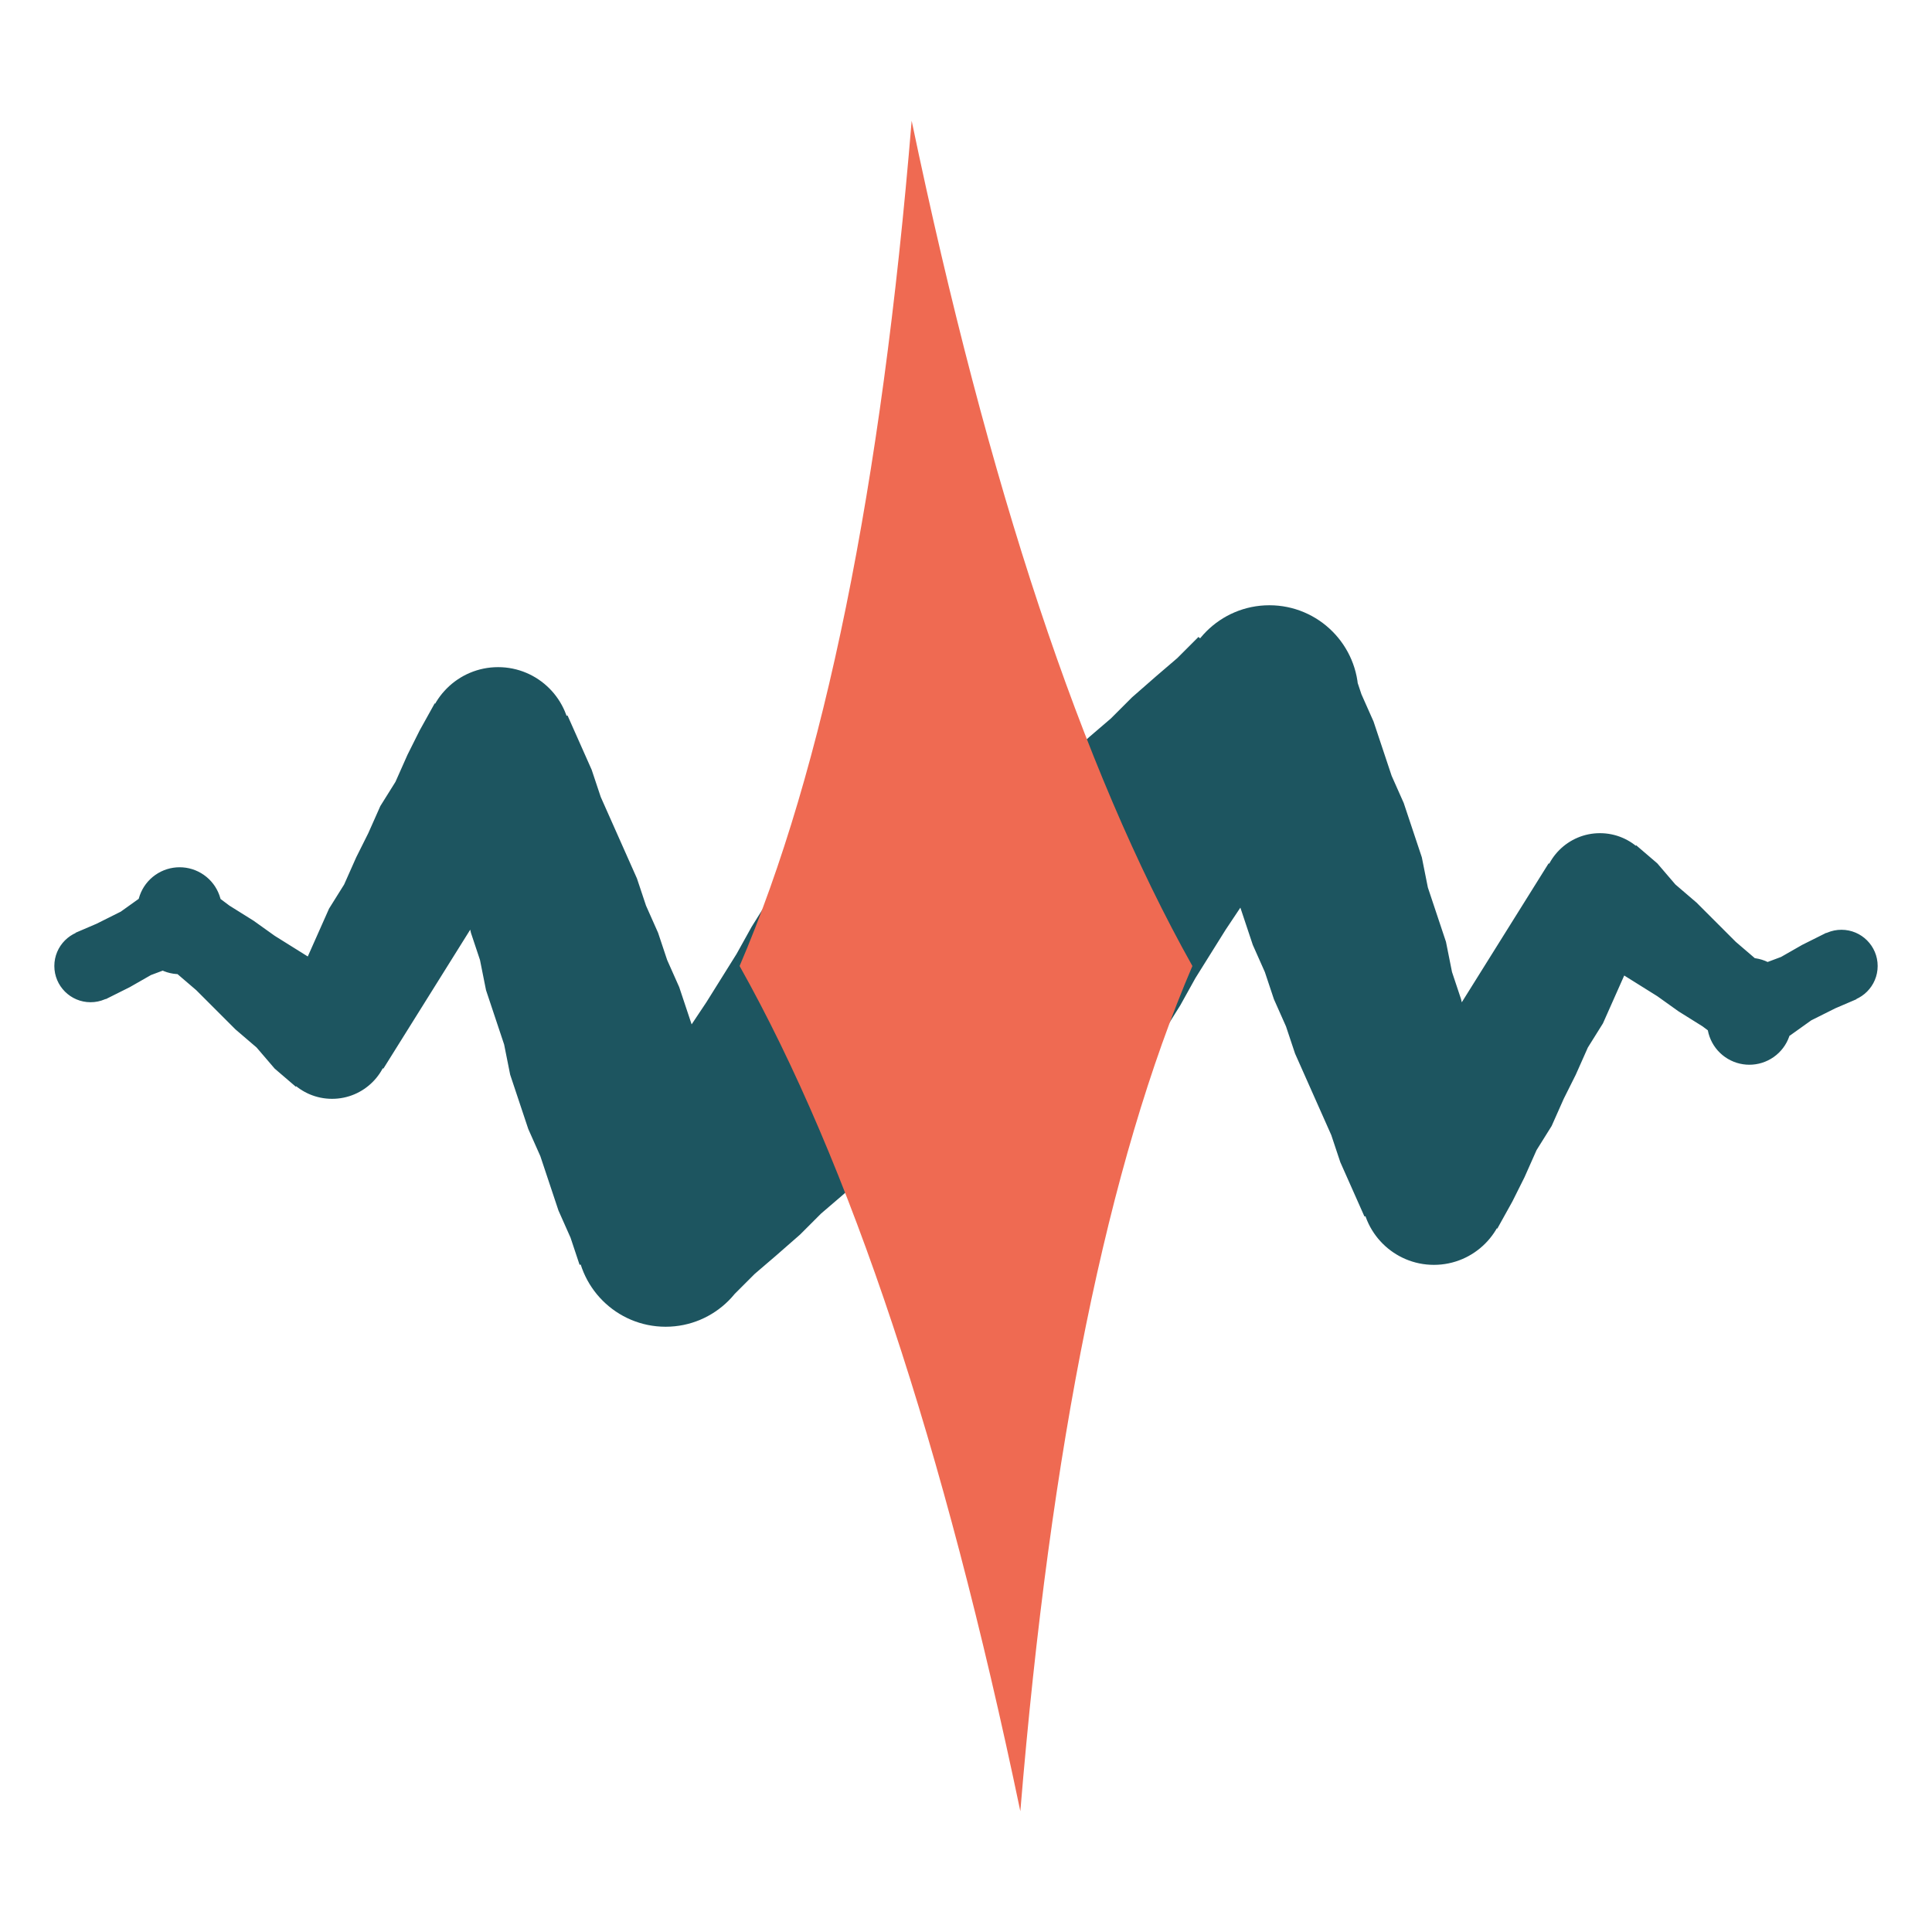
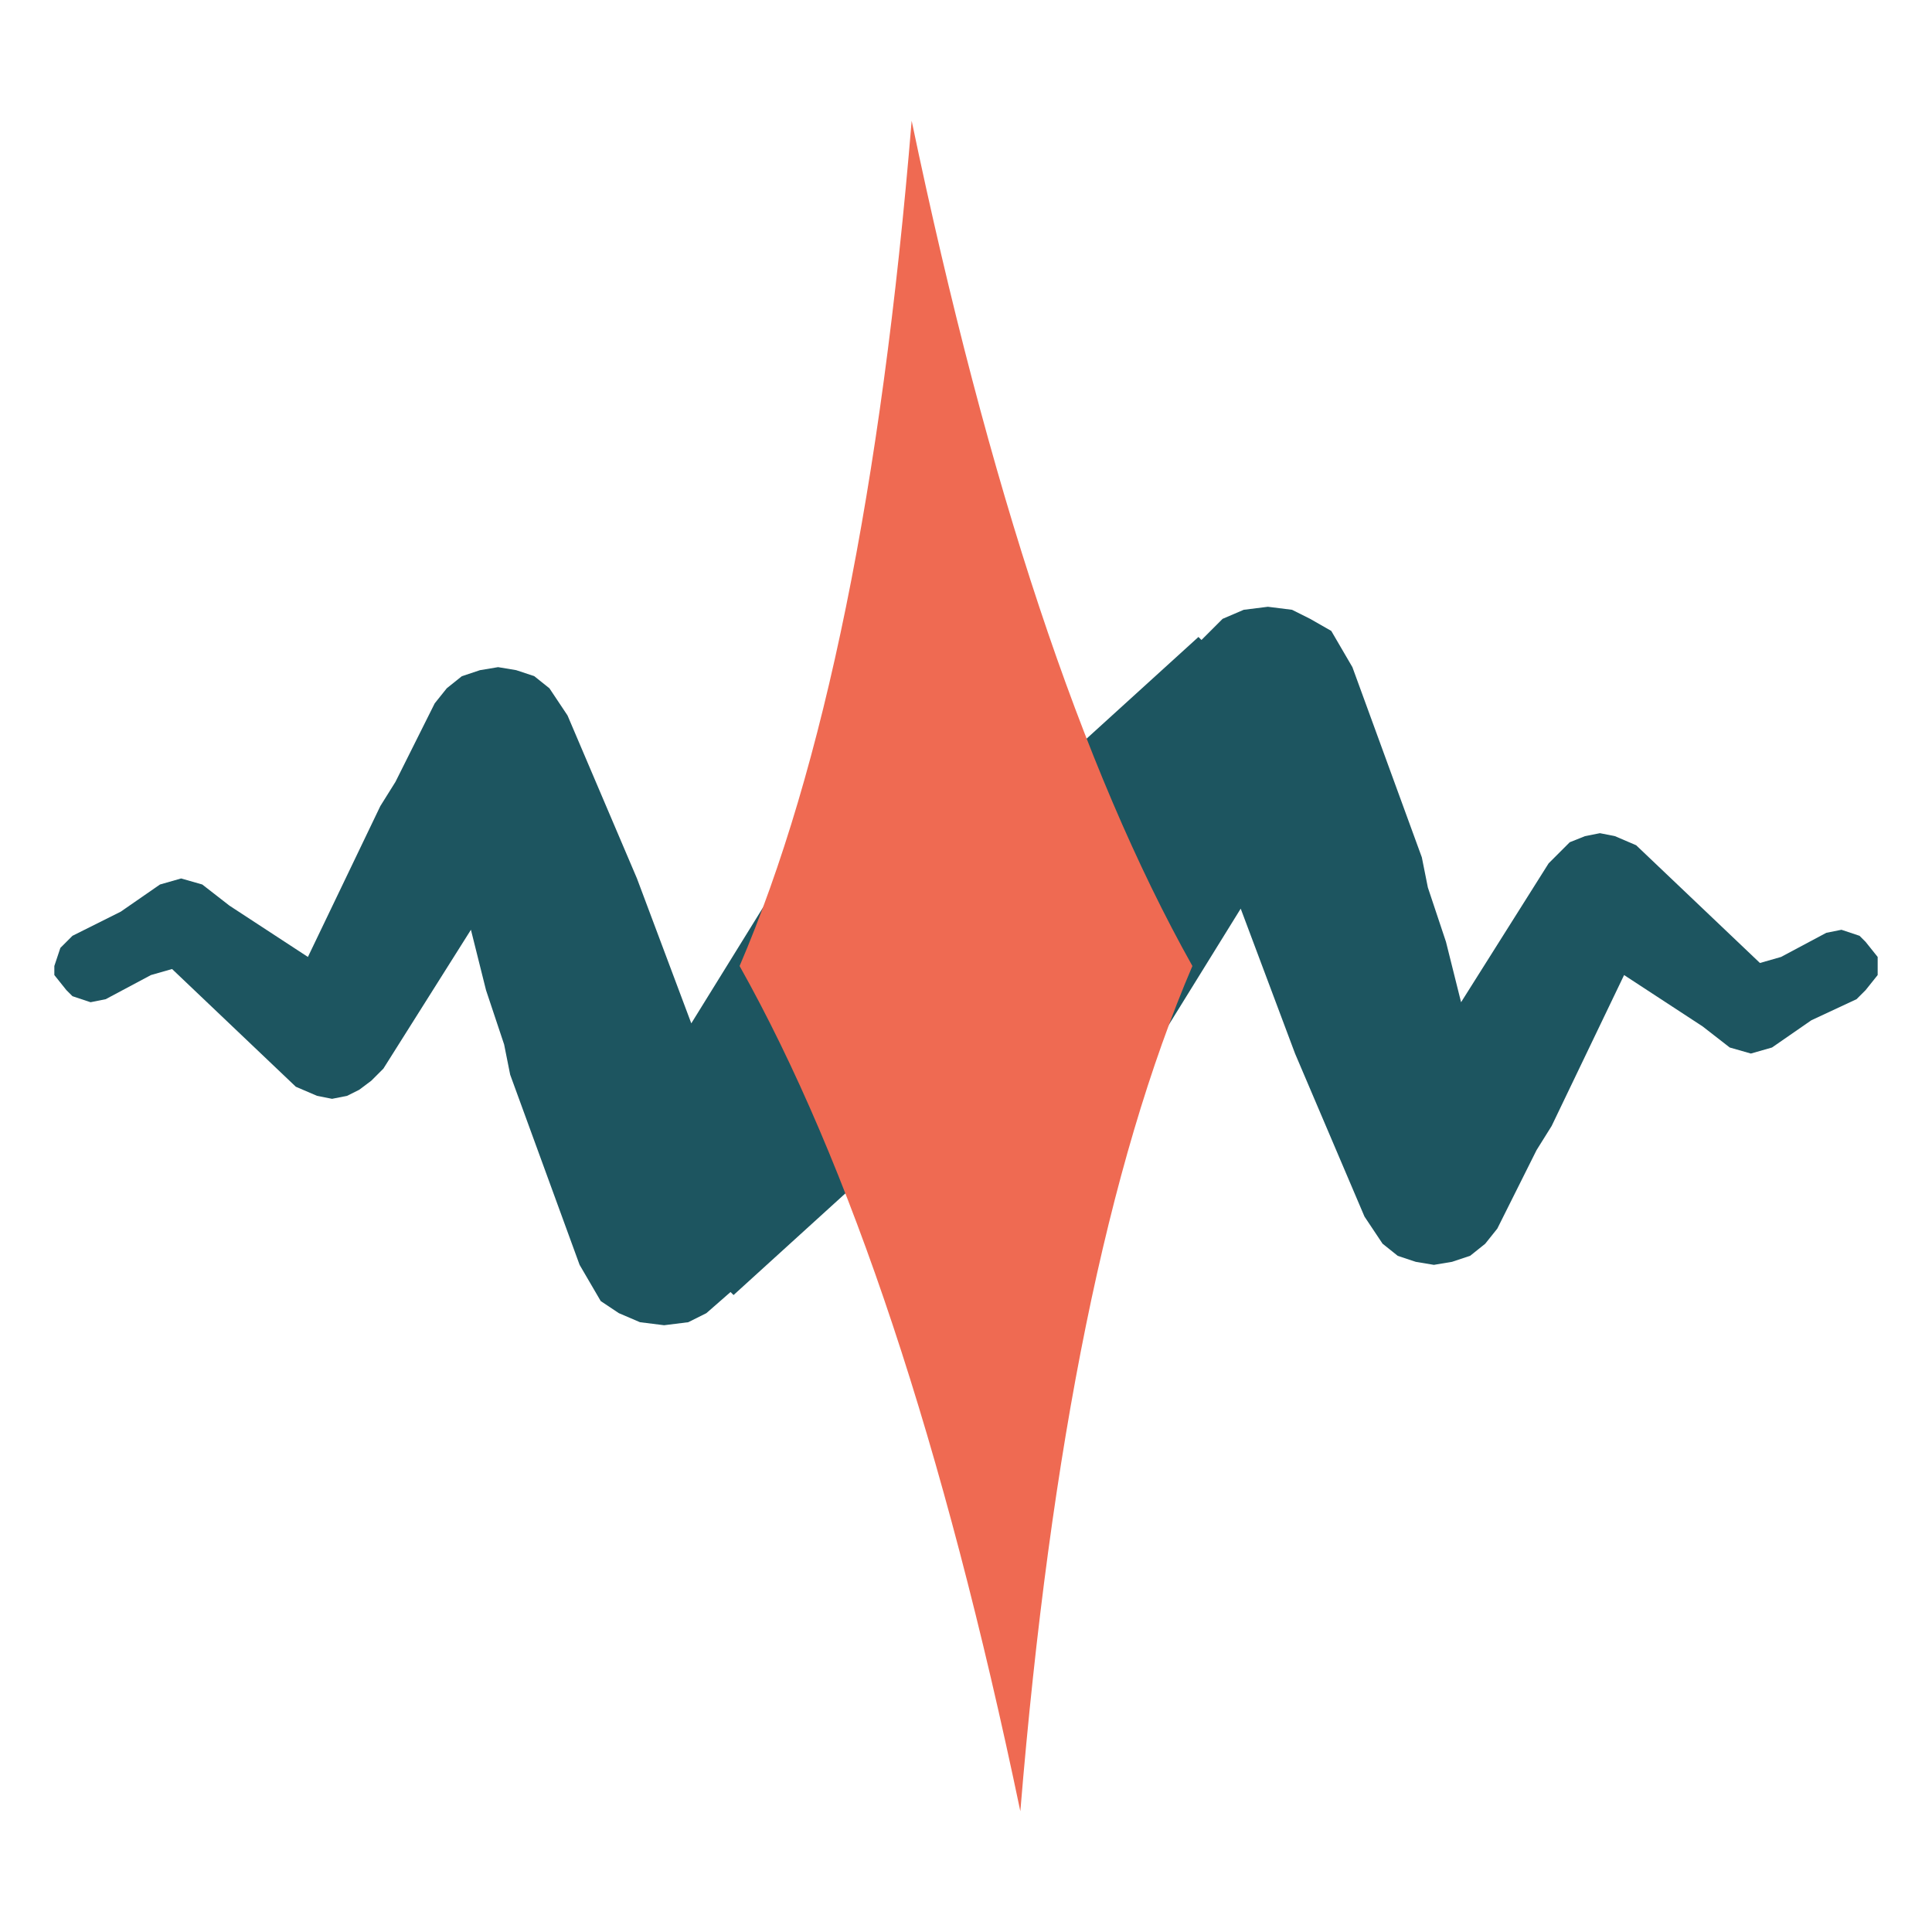
<svg xmlns="http://www.w3.org/2000/svg" viewBox="0 0 64 64">
  <style>.w{fill:#1d5560}@media (prefers-color-scheme:dark){.w{fill:#7fb7bf}}</style>
-   <path class="w" d="M3.5 33.1L4.3 32.7L5 32.3L5.8 32L6.6 31.7L5.4 29.3L4.7 29.7L4 30.2L3.2 30.6L2.5 30.9ZM5.2 31.6L5.8 32.2L6.5 32.8L7.2 33.5L7.8 34.1L8.5 34.7L9.1 35.4L9.8 36L12.2 33L11.4 32.5L10.7 32L9.9 31.5L9.1 31L8.4 30.5L7.6 30L6.8 29.4ZM12.7 35.4L13.2 34.6L13.7 33.8L14.2 33L14.7 32.2L15.2 31.4L15.7 30.6L16.2 29.8L16.7 29L17.2 28.1L17.7 27.3L18.1 26.5L18.6 25.7L14.4 23.3L13.9 24.2L13.5 25L13.1 25.9L12.6 26.7L12.2 27.6L11.8 28.4L11.4 29.3L10.9 30.1L10.5 31L10.1 31.9L9.7 32.7L9.3 33.6ZM14.2 25.3L14.4 26.2L14.7 27.2L14.9 28.1L15.1 29L15.4 30L15.6 30.9L15.9 31.8L16.1 32.8L16.4 33.7L16.7 34.6L16.9 35.6L17.2 36.5L17.5 37.4L17.9 38.3L18.2 39.2L18.5 40.1L18.9 41L19.2 41.9L24.8 40.1L24.5 39.1L24.3 38.2L24 37.3L23.7 36.4L23.4 35.4L23.1 34.5L22.8 33.6L22.5 32.7L22.1 31.8L21.8 30.9L21.4 30L21.1 29.1L20.7 28.2L20.3 27.3L19.9 26.4L19.6 25.5L19.2 24.6L18.8 23.7ZM24.3 42.9L25 42.2L25.7 41.6L26.5 40.9L27.2 40.2L27.9 39.6L28.7 38.9L29.4 38.3L30.1 37.6L30.9 36.9L31.6 36.3L32.3 35.6L33 34.9L26 29.1L25.4 29.9L24.9 30.7L24.4 31.6L23.9 32.4L23.4 33.2L22.8 34.1L22.3 34.9L21.8 35.8L21.3 36.6L20.8 37.4L20.3 38.3L19.7 39.1ZM1.8 32a1.2 1.2 0 1 0 2.4 0a1.2 1.2 0 1 0 -2.4 0ZM4.6 30.5a1.4 1.4 0 1 0 2.7 0a1.4 1.4 0 1 0 -2.7 0ZM9.1 34.5a1.9 1.9 0 1 0 3.8 0a1.9 1.9 0 1 0 -3.8 0ZM14.1 24.5a2.4 2.4 0 1 0 4.8 0a2.4 2.4 0 1 0 -4.8 0ZM19.1 41a2.9 2.9 0 1 0 5.9 0a2.9 2.9 0 1 0 -5.9 0ZM24.9 32a4.6 4.6 0 1 0 9.2 0a4.6 4.6 0 1 0 -9.2 0ZM38 34.9L38.6 34.1L39.1 33.3L39.6 32.4L40.1 31.6L40.6 30.8L41.2 29.9L41.7 29.1L42.2 28.2L42.7 27.4L43.2 26.6L43.7 25.7L44.3 24.9L39.7 21.1L39 21.8L38.3 22.4L37.5 23.1L36.8 23.8L36.1 24.4L35.3 25.1L34.6 25.7L33.9 26.4L33.1 27.1L32.4 27.7L31.7 28.4L31 29.1ZM39.2 23.9L39.5 24.9L39.7 25.8L40 26.7L40.3 27.6L40.6 28.6L40.9 29.5L41.2 30.4L41.5 31.3L41.9 32.2L42.2 33.1L42.6 34L42.9 34.9L43.3 35.8L43.7 36.7L44.1 37.6L44.4 38.5L44.8 39.4L45.2 40.3L49.8 38.7L49.6 37.8L49.3 36.8L49.1 35.9L48.9 35L48.6 34L48.4 33.1L48.1 32.2L47.9 31.2L47.6 30.3L47.3 29.4L47.1 28.4L46.8 27.5L46.5 26.6L46.1 25.7L45.8 24.8L45.5 23.9L45.1 23L44.8 22.1ZM49.6 40.7L50.1 39.8L50.5 39L50.9 38.1L51.4 37.3L51.8 36.4L52.2 35.6L52.6 34.7L53.1 33.9L53.5 33L53.9 32.1L54.3 31.3L54.7 30.4L51.3 28.6L50.8 29.4L50.3 30.2L49.8 31L49.3 31.8L48.8 32.6L48.3 33.4L47.8 34.2L47.3 35L46.8 35.9L46.3 36.7L45.9 37.5L45.4 38.3ZM51.8 31L52.6 31.5L53.3 32L54.1 32.5L54.9 33L55.6 33.5L56.4 34L57.2 34.6L58.8 32.4L58.2 31.8L57.5 31.2L56.8 30.5L56.2 29.9L55.5 29.3L54.9 28.6L54.2 28ZM58.6 34.7L59.3 34.3L60 33.8L60.8 33.4L61.5 33.1L60.5 30.9L59.7 31.3L59 31.7L58.2 32L57.4 32.3ZM29.9 32a4.6 4.6 0 1 0 9.2 0a4.6 4.6 0 1 0 -9.2 0ZM39.1 23a2.9 2.9 0 1 0 5.9 0a2.9 2.9 0 1 0 -5.9 0ZM45.1 39.5a2.4 2.4 0 1 0 4.8 0a2.4 2.4 0 1 0 -4.8 0ZM51.1 29.5a1.9 1.9 0 1 0 3.8 0a1.9 1.9 0 1 0 -3.8 0ZM56.6 33.5a1.4 1.4 0 1 0 2.7 0a1.4 1.4 0 1 0 -2.7 0ZM59.8 32a1.2 1.2 0 1 0 2.4 0a1.2 1.2 0 1 0 -2.4 0Z" />
+   <path class="w" d="M1.8 32l.2-.6l.4-.4l1.6-.8l1.3-.9l.7-.2l.7 .2l.9 .7l2.6 1.7l2.4-5l.5-.8l1.3-2.6l.4-.5l.5-.4l.6-.2l.6-.1l.6 .1l.6 .2l.5 .4l.6 .9l2.3 5.4l1.8 4.8l2.6-4.2l.7-1l1-.7l1.1-.4l1.2-.2l1.2 .2l1.3 .5l7.7-7l.1 .1l.7-.7l.7-.3l.8-.1l.8 .1l.6 .3l.7 .4l.7 1.2l2.3 6.3l.2 1l.6 1.8l.5 2l2.9-4.6l.4-.4l.3-.3l.5-.2l.5-.1l.5 .1l.7 .3l4.1 3.9l.7-.2l1.5-.8l.5-.1l.6 .2l.2 .2l.4 .5l0 .6l-.4 .5l-.3 .3l-1.5 .7l-1.3 .9l-.7 .2l-.7-.2l-.9-.7l-2.6-1.7l-2.4 5l-.5 .8l-1.3 2.6l-.4 .5l-.5 .4l-.6 .2l-.6 .1l-.6-.1l-.6-.2l-.5-.4l-.6-.9l-2.3-5.4l-1.8-4.8l-2.6 4.2l-.7 1l-1 .7l-1.1 .4l-1.2 .2l-1.2-.2l-1.3-.5l-7.7 7l-.1-.1l-.8 .7l-.6 .3l-.8 .1l-.8-.1l-.7-.3l-.6-.4l-.7-1.2l-2.3-6.3l-.2-1l-.6-1.8l-.5-2l-2.9 4.6l-.4 .4l-.4 .3l-.4 .2l-.5 .1l-.5-.1l-.7-.3l-4.1-3.9l-.7 .2l-1.5 .8l-.5 .1l-.6-.2l-.2-.2l-.4-.5z" />
  <path fill="#ef6a52" d="M30.2 4Q34 22.2 39.5 32Q35.3 41.8 33.8 60Q30 41.8 24.5 32Q28.7 22.2 30.2 4Z" />
</svg>
